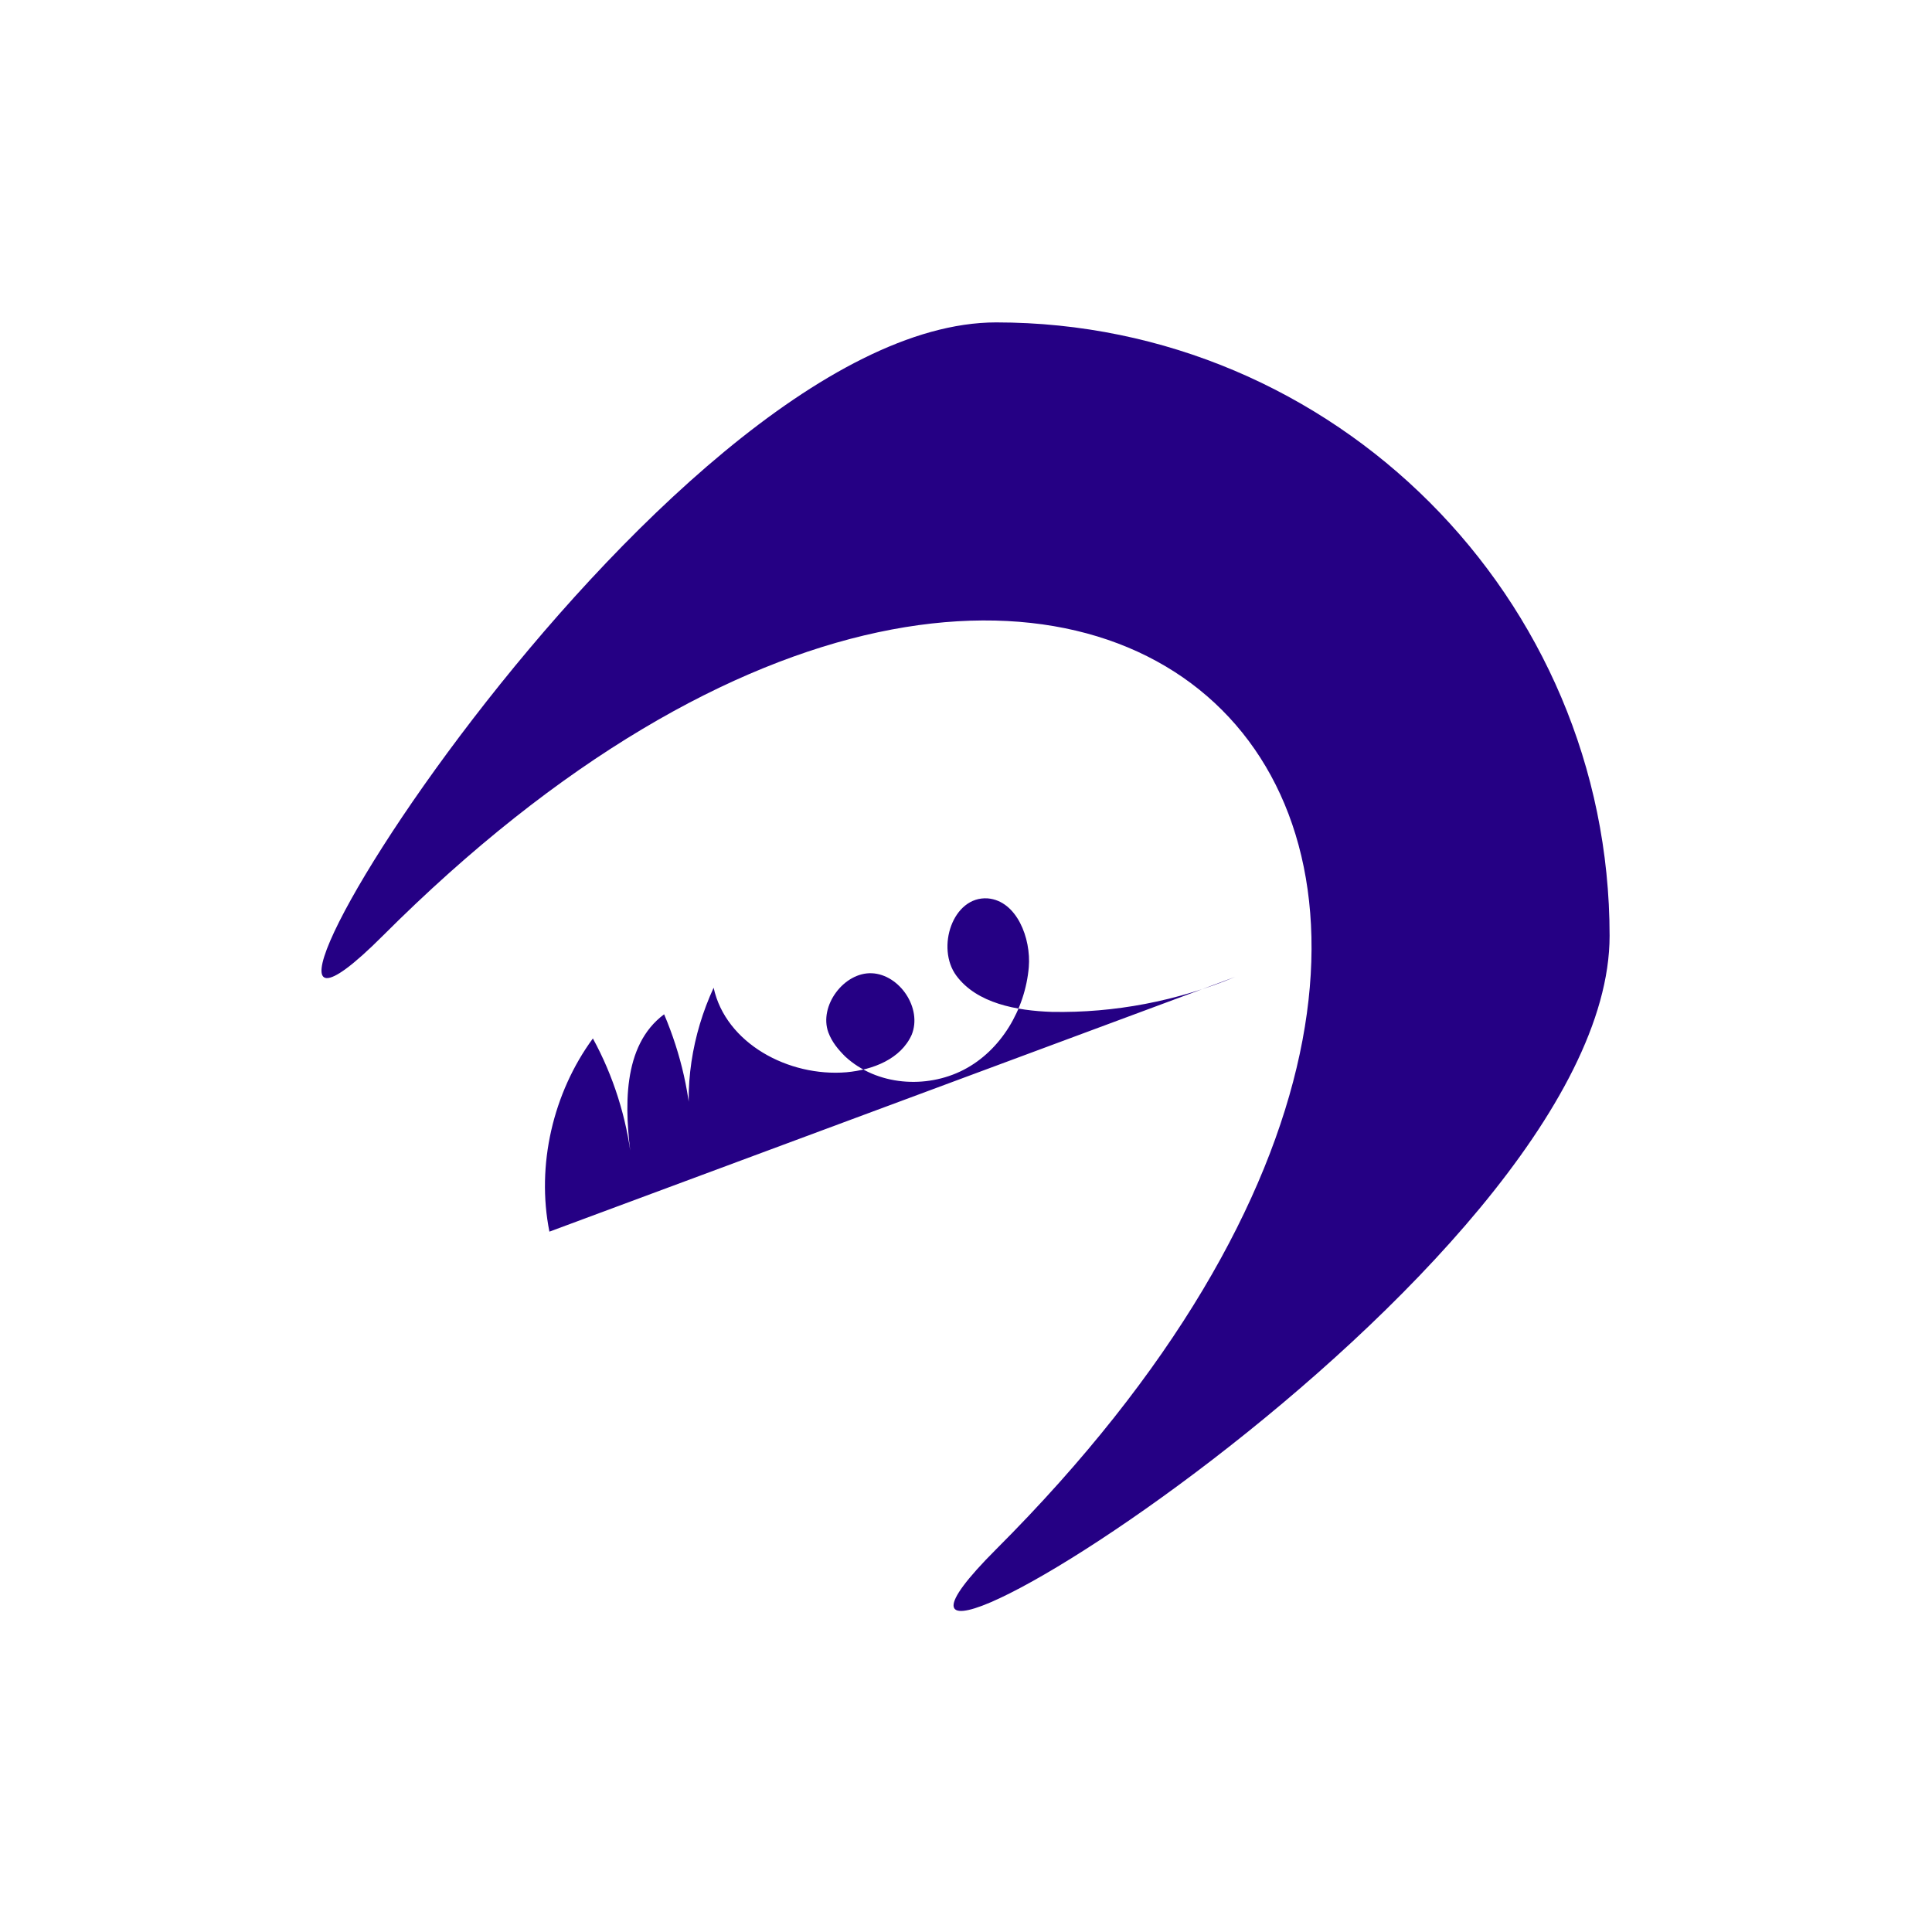
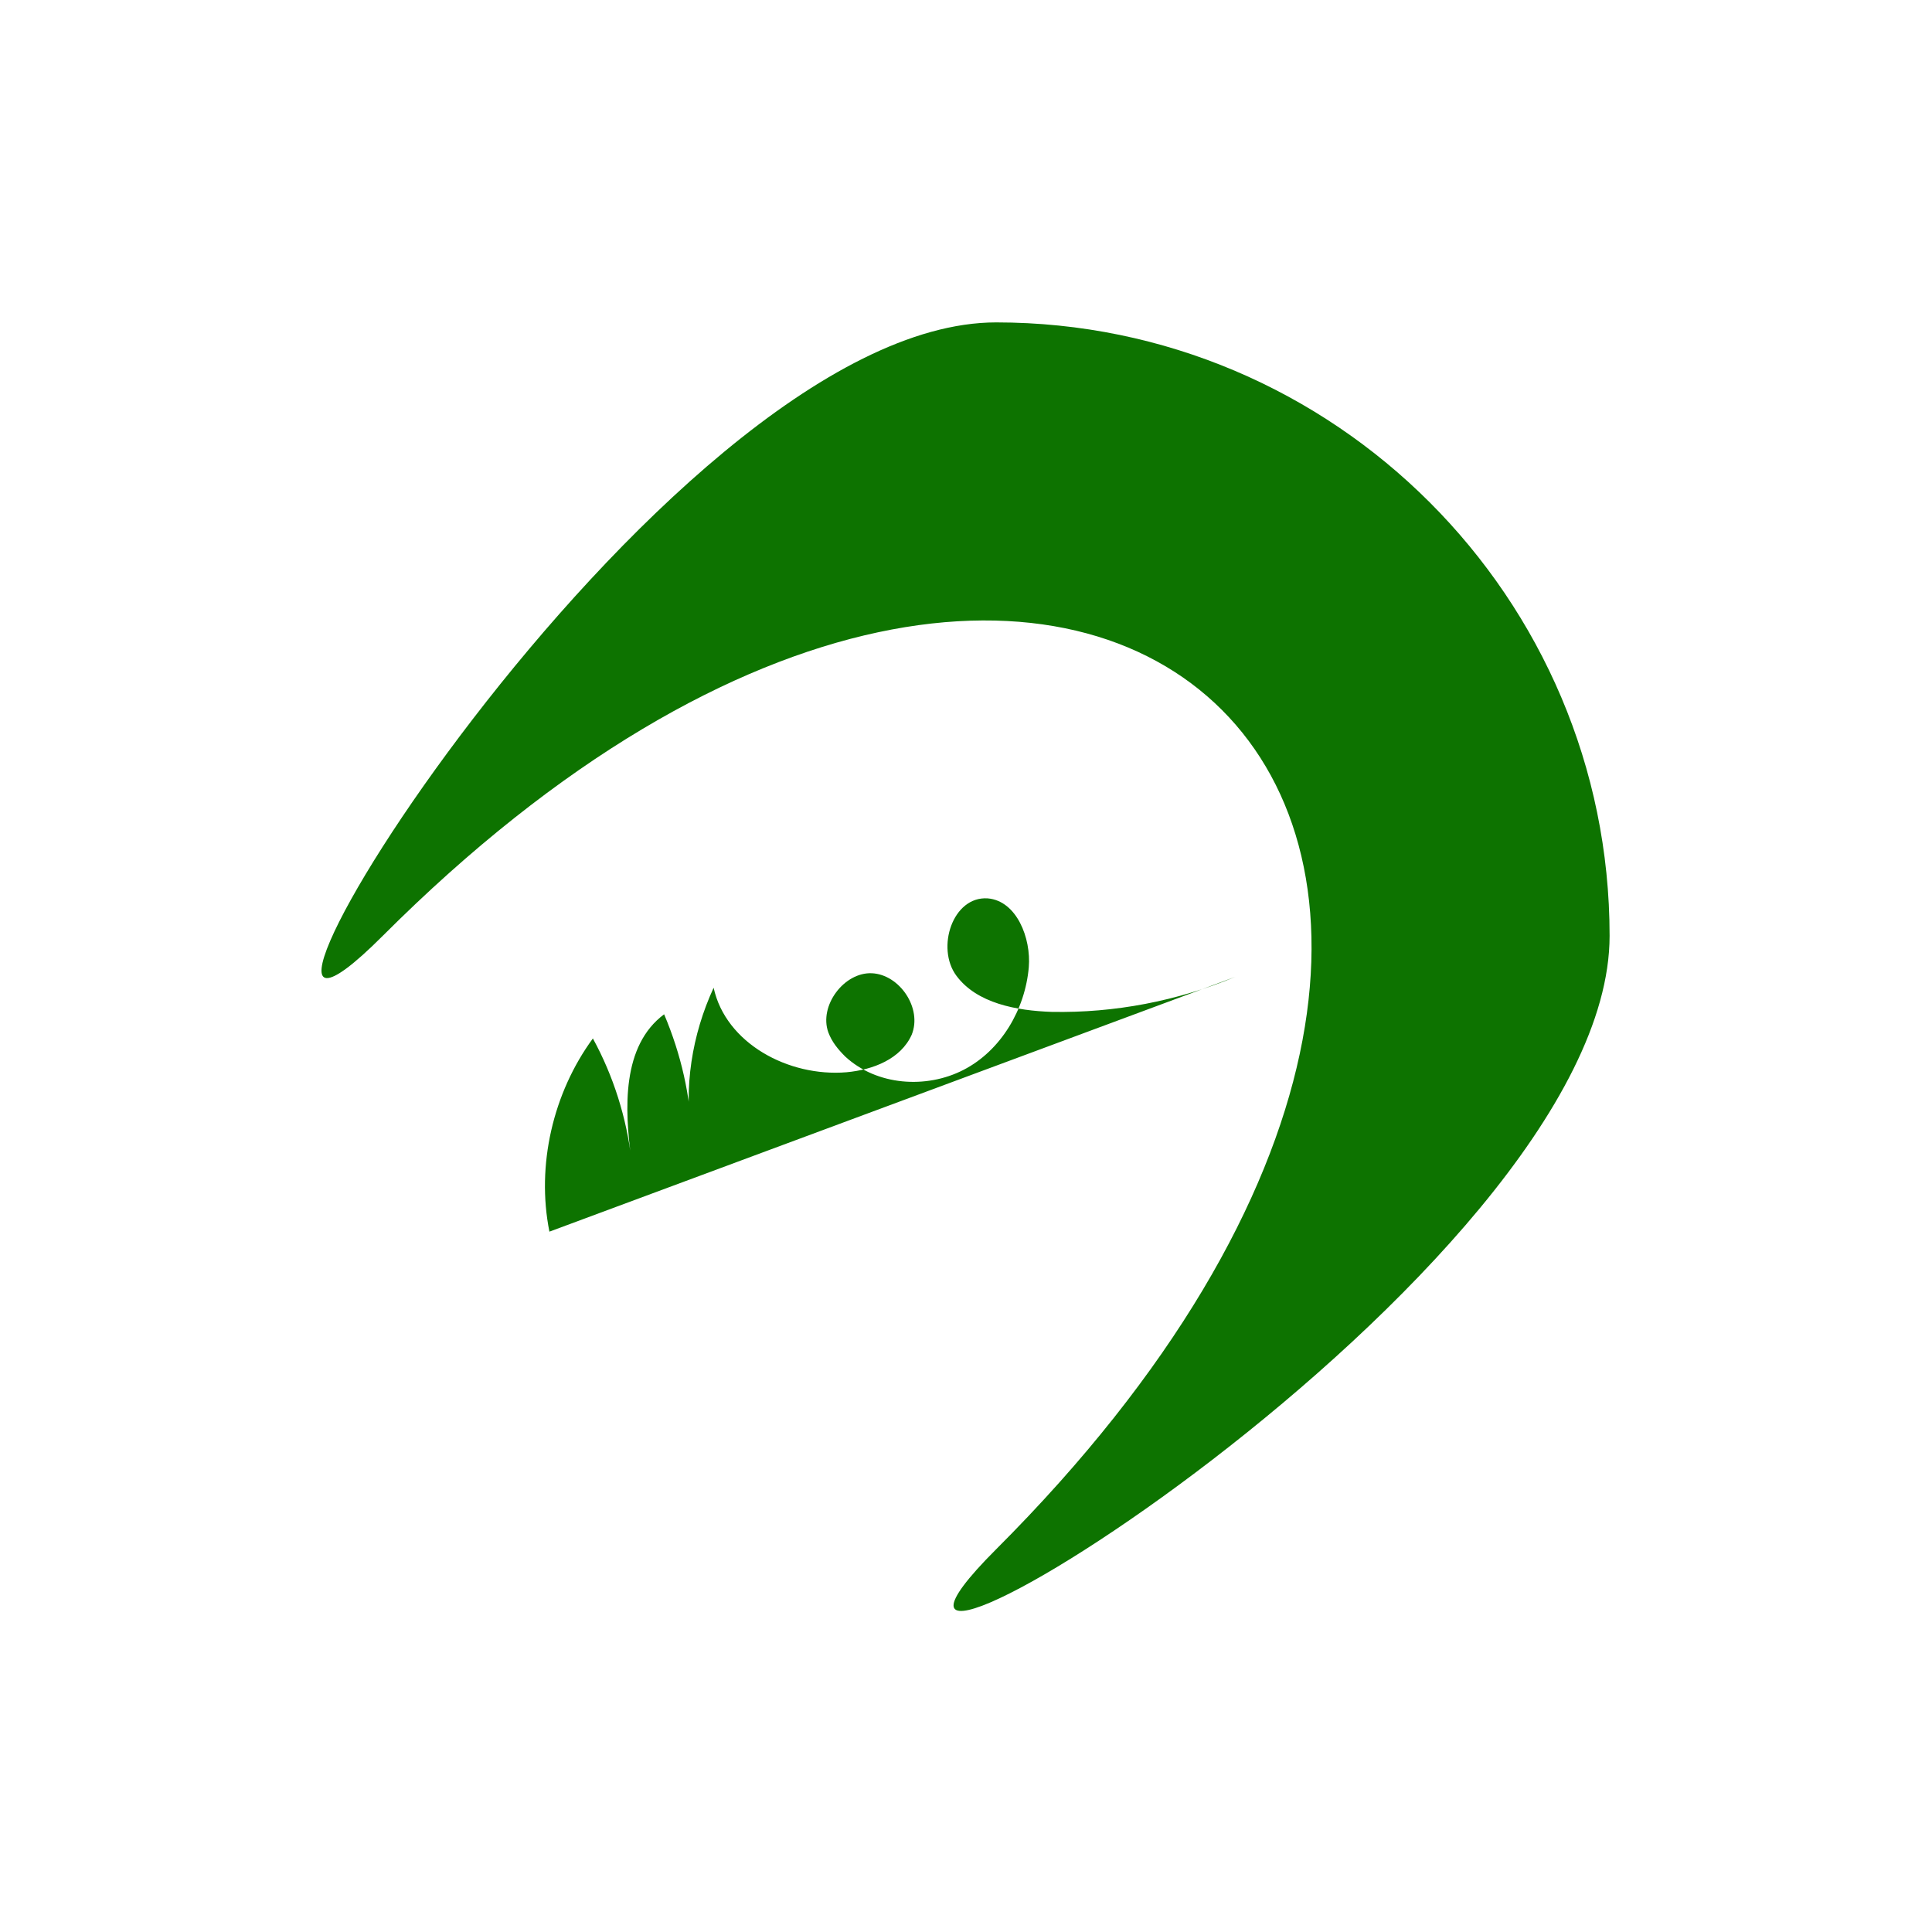
<svg xmlns="http://www.w3.org/2000/svg" id="Calque_1" version="1.1" viewBox="0 0 16 16">
  <defs>
    <style>
      .st0 {
        fill: none;
      }

      .st1 {
-         fill: #250084ff;
+         fill: #0d7300ff;
      }
    </style>
  </defs>
  <path class="st1" d="M3.17,7.75c5.88-5.88,10.96-.8,5.08,5.08-1.99,1.99,5.08-2.28,5.08-5.08s-2.28-5.08-5.08-5.08S1.19,9.73,3.17,7.75Z" />
  <path class="st0" d="M4.03,9.56c0-.3.08-.6.25-.84.05.15.09.31.14.46.03-.03.06-.06.09-.09" />
  <path class="st0" d="M3.96,9.37c.11-.35.24-.71.51-.96.12-.11.33-.19.45-.07.05.05.07.13.08.2.02.12.05.24.07.35" />
  <path class="st1" d="M4.55,10.2c-.11-.55.03-1.15.36-1.6.17.31.28.66.32,1.01-.06-.43-.08-.95.27-1.21.14.33.22.68.23,1.03-.07-.42,0-.86.18-1.25.1.46.62.74,1.1.7.22-.02.45-.11.54-.31.09-.22-.1-.5-.33-.51s-.44.27-.36.49c.03.08.08.14.14.2.26.24.67.27.98.11s.51-.5.54-.85c.02-.24-.1-.55-.34-.57-.29-.02-.43.41-.26.64s.5.29.79.3c.52.01,1.04-.09,1.52-.29" />
</svg>
